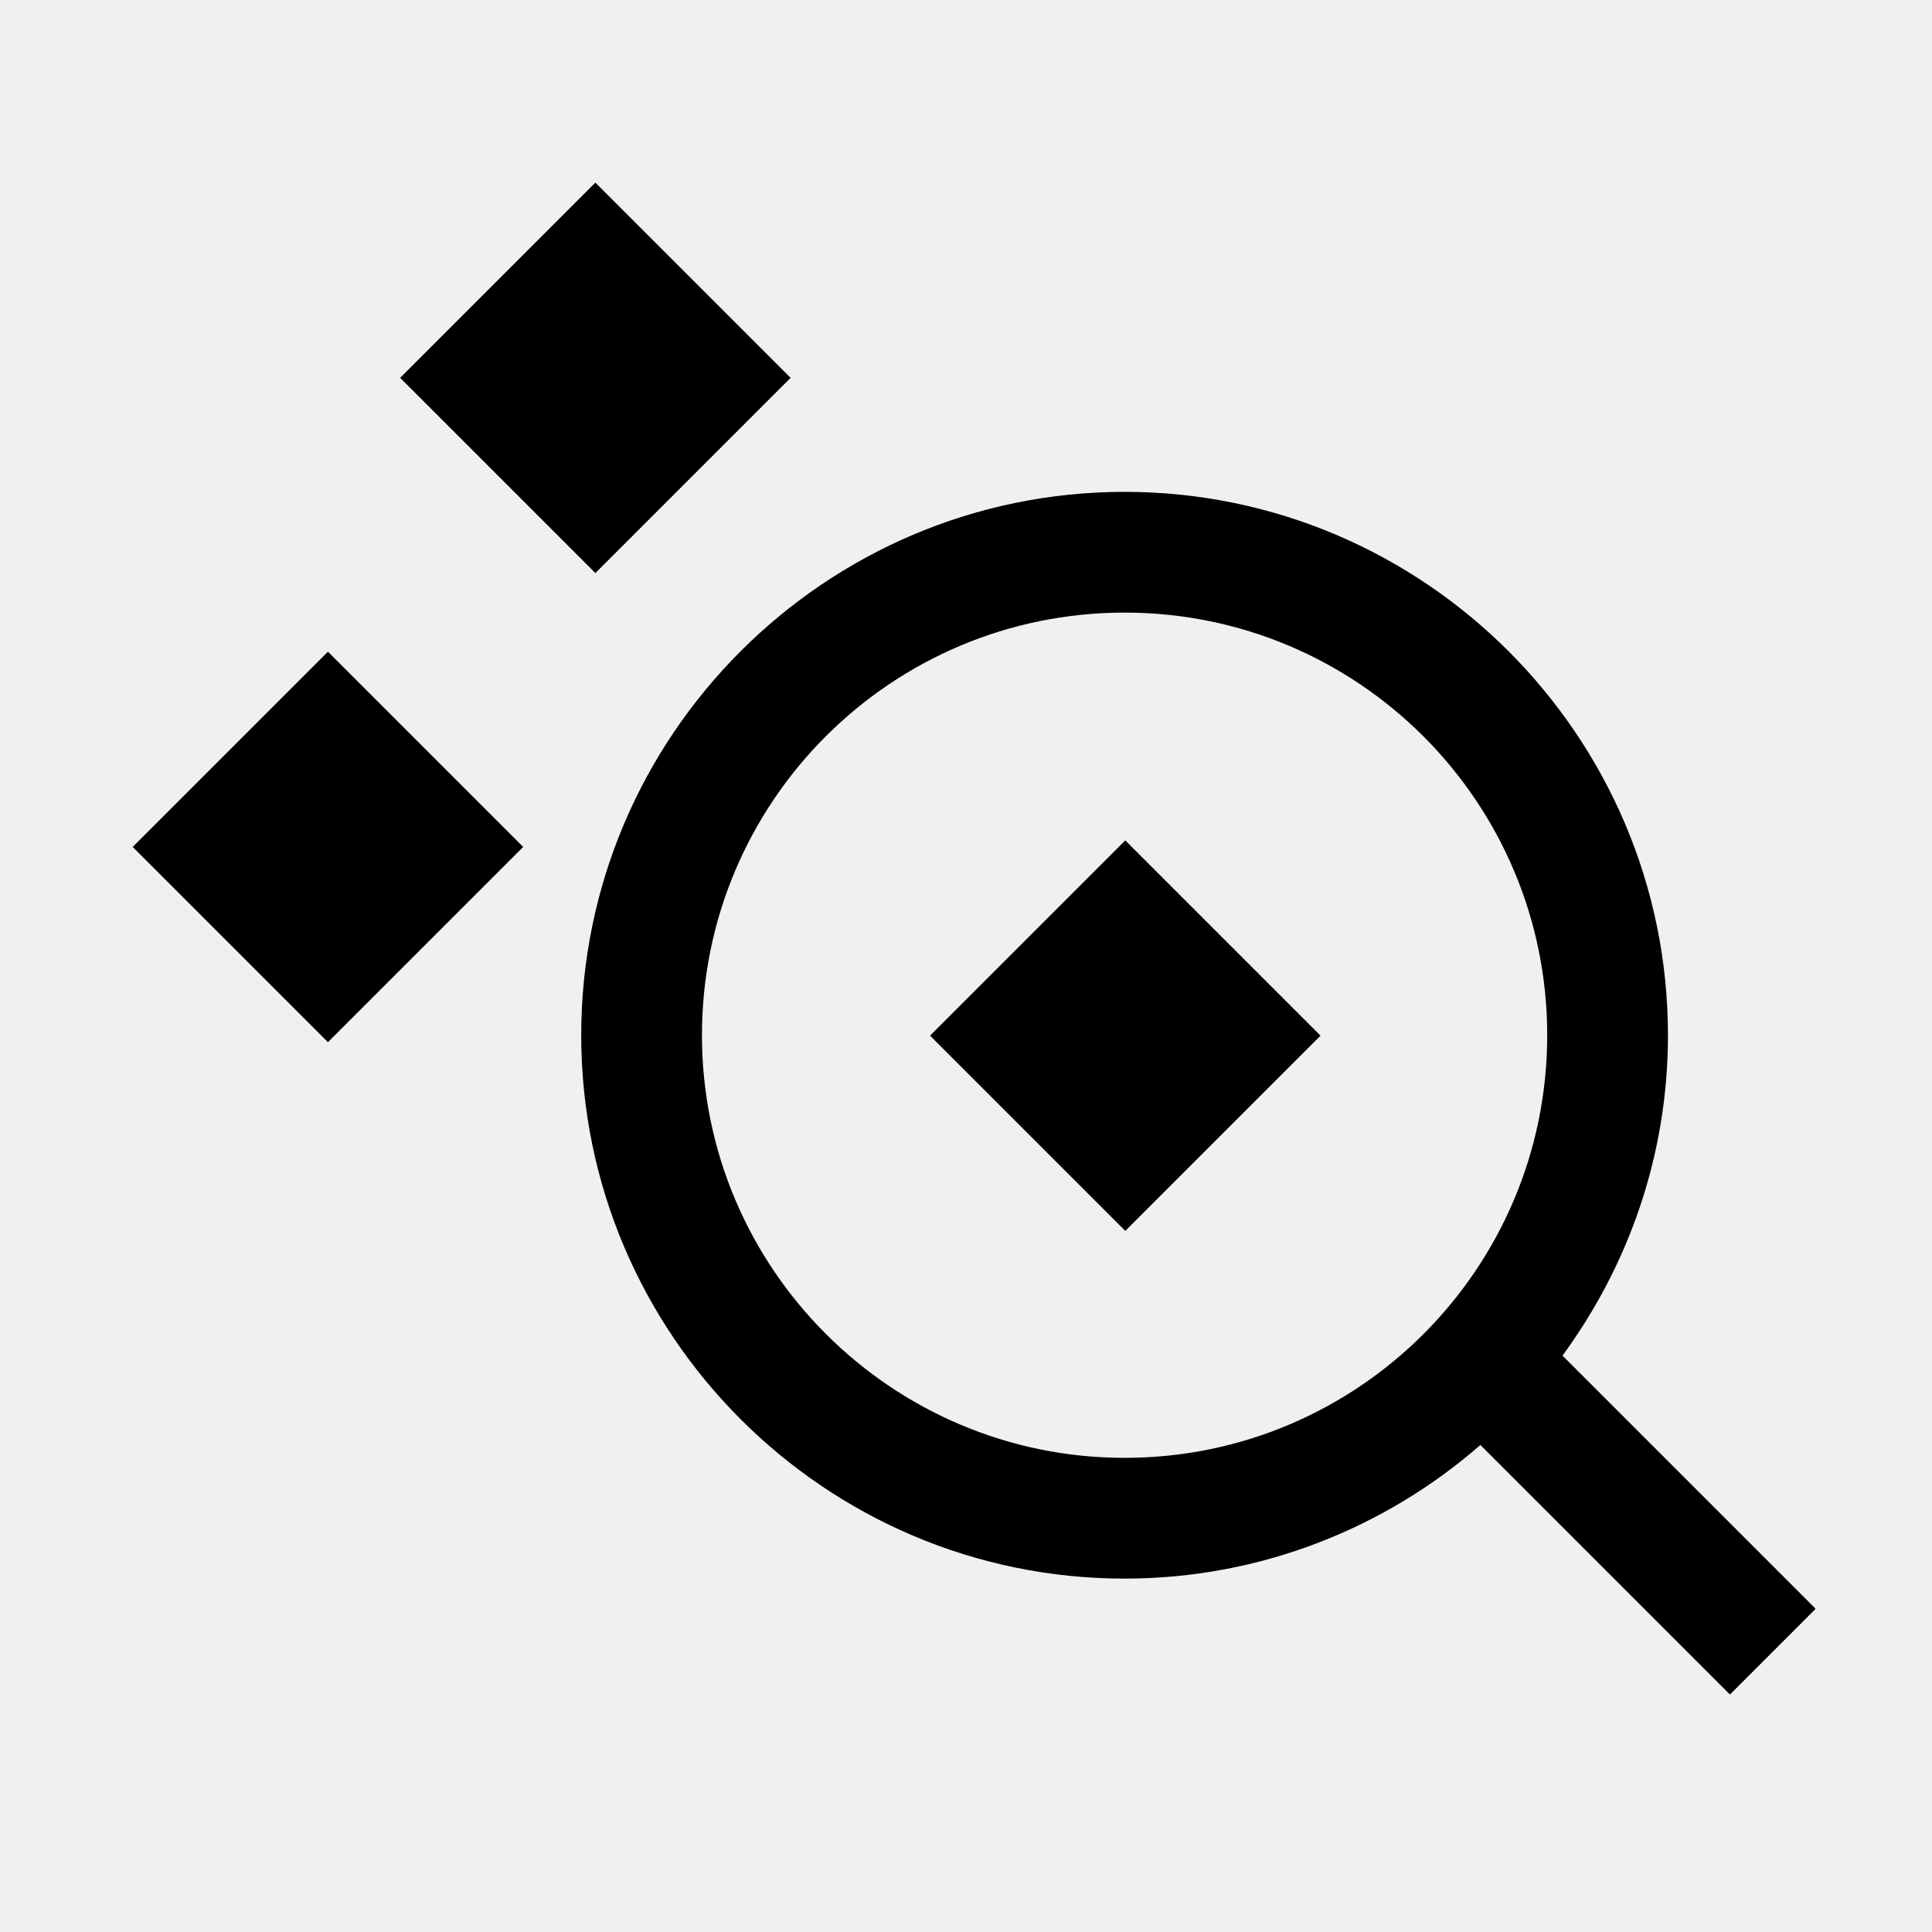
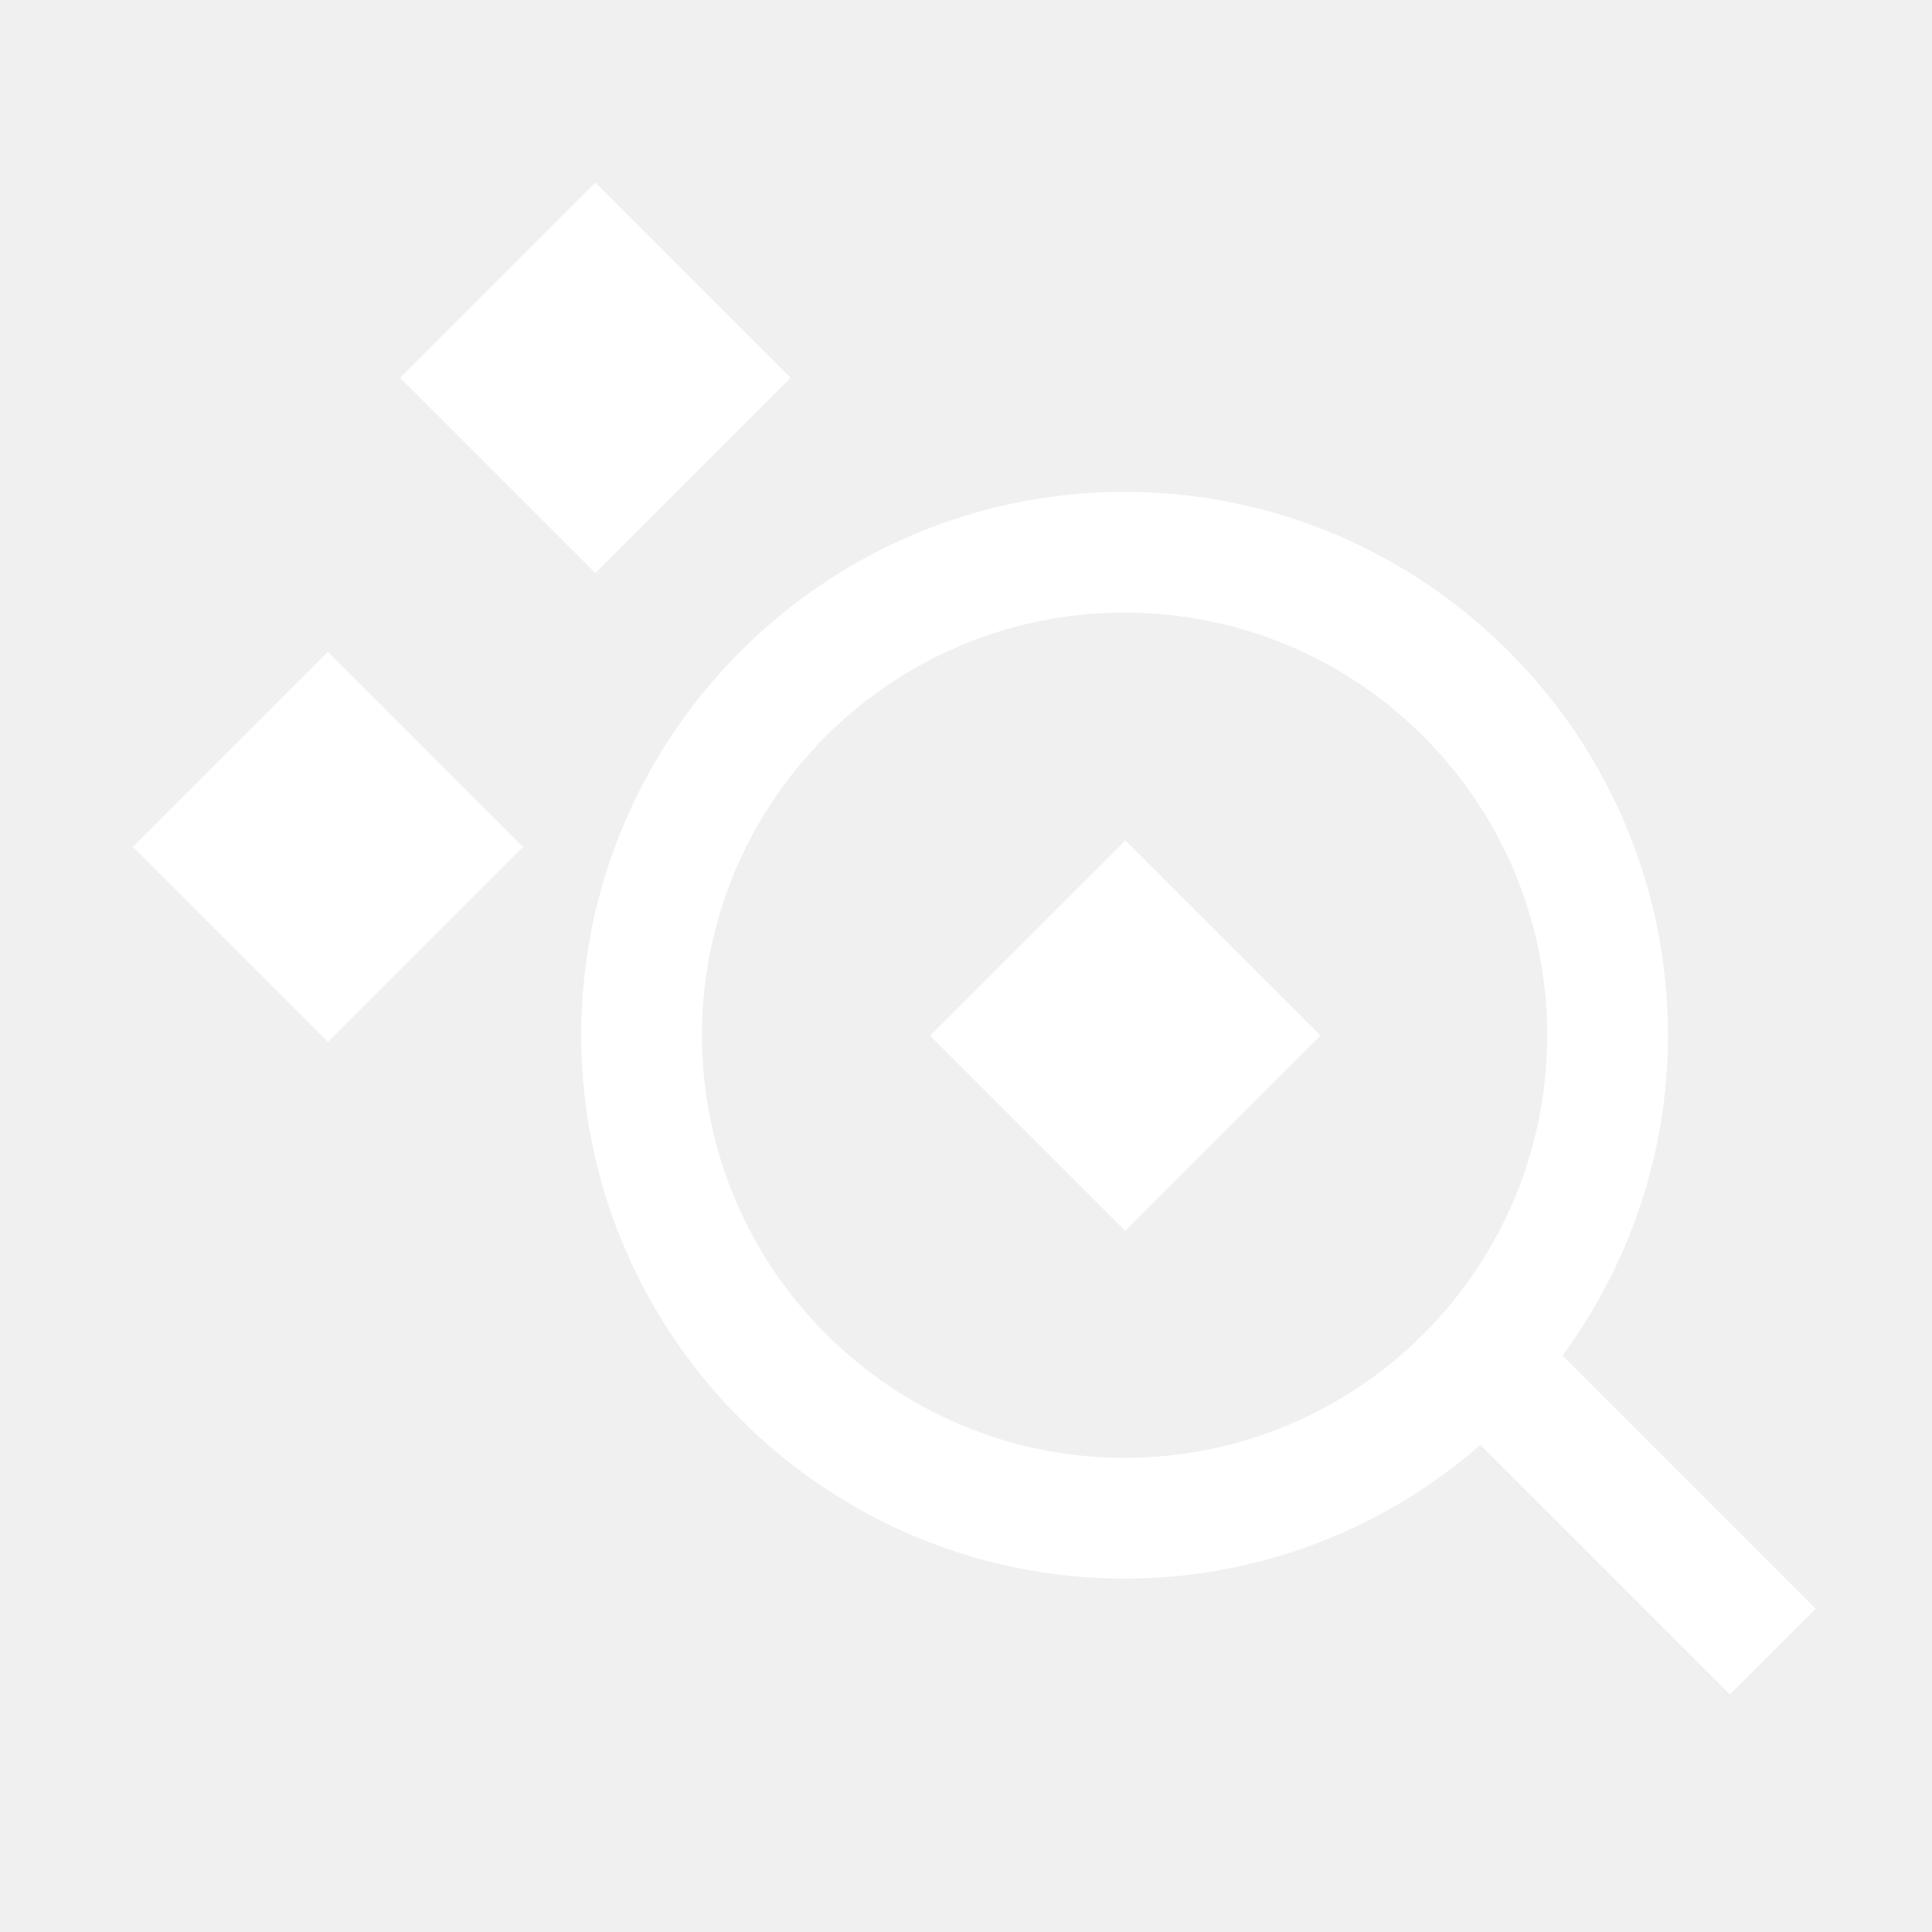
- <svg xmlns="http://www.w3.org/2000/svg" aria-hidden="true" focusable="false" viewBox="0 0 24 24">
-   <path d="m22.55,19.98l-3.14-3.14c.82-1.12,1.31-2.49,1.31-3.98,0-3.72-3.03-6.75-6.75-6.75s-6.75,3.03-6.75,6.75,3.03,6.75,6.75,6.75c1.69,0,3.24-.63,4.42-1.66l3.1,3.1,1.06-1.06Zm-8.58-1.87c-2.89,0-5.25-2.35-5.25-5.25s2.35-5.25,5.25-5.25,5.25,2.35,5.25,5.25-2.35,5.25-5.25,5.25Z" />
-   <rect x="5.69" y="2.98" width="3.43" height="3.43" transform="translate(-1.16 6.61) rotate(-45)" />
-   <rect x="2.36" y="8.81" width="3.43" height="3.43" transform="translate(-6.25 5.96) rotate(-45)" />
-   <rect x="12.26" y="11.15" width="3.43" height="3.43" transform="translate(-5 13.65) rotate(-45)" />
+ <svg xmlns="http://www.w3.org/2000/svg" id="Layer_1" data-name="Layer 1" viewBox="0 0 24 24">
+   <defs>
+     <style>
+       .cls-1 {
+         fill: #fff;
+       }
+     </style>
+   </defs>
+   <path class="cls-1" d="m22.55,19.98l-3.14-3.14c.82-1.12,1.31-2.49,1.31-3.98,0-3.72-3.03-6.75-6.75-6.75s-6.75,3.03-6.75,6.75,3.03,6.75,6.75,6.75c1.69,0,3.24-.63,4.42-1.66l3.1,3.1,1.06-1.06Zm-8.58-1.87c-2.89,0-5.25-2.35-5.25-5.25s2.35-5.25,5.25-5.25,5.25,2.35,5.25,5.25-2.35,5.25-5.25,5.25Z" />
+   <rect class="cls-1" x="5.69" y="2.98" width="3.43" height="3.43" transform="translate(-1.16 6.61) rotate(-45)" />
+   <rect class="cls-1" x="2.36" y="8.81" width="3.43" height="3.43" transform="translate(-6.25 5.96) rotate(-45)" />
+   <rect class="cls-1" x="12.26" y="11.15" width="3.43" height="3.43" transform="translate(-5 13.65) rotate(-45)" />
</svg>
